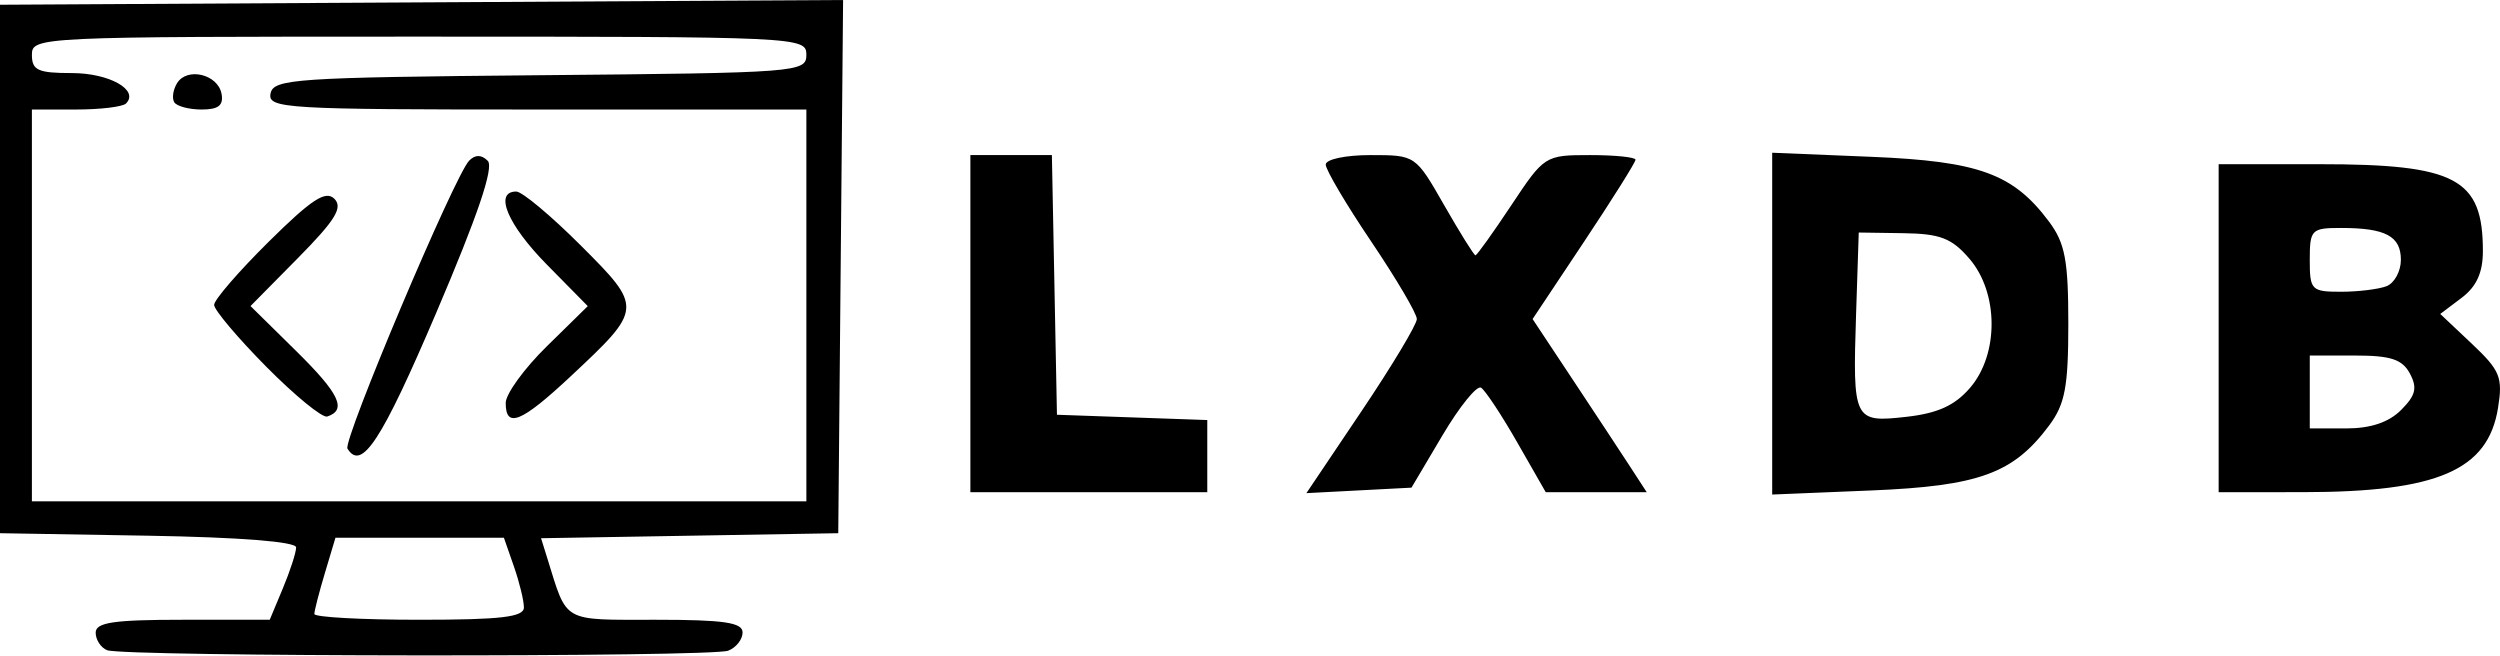
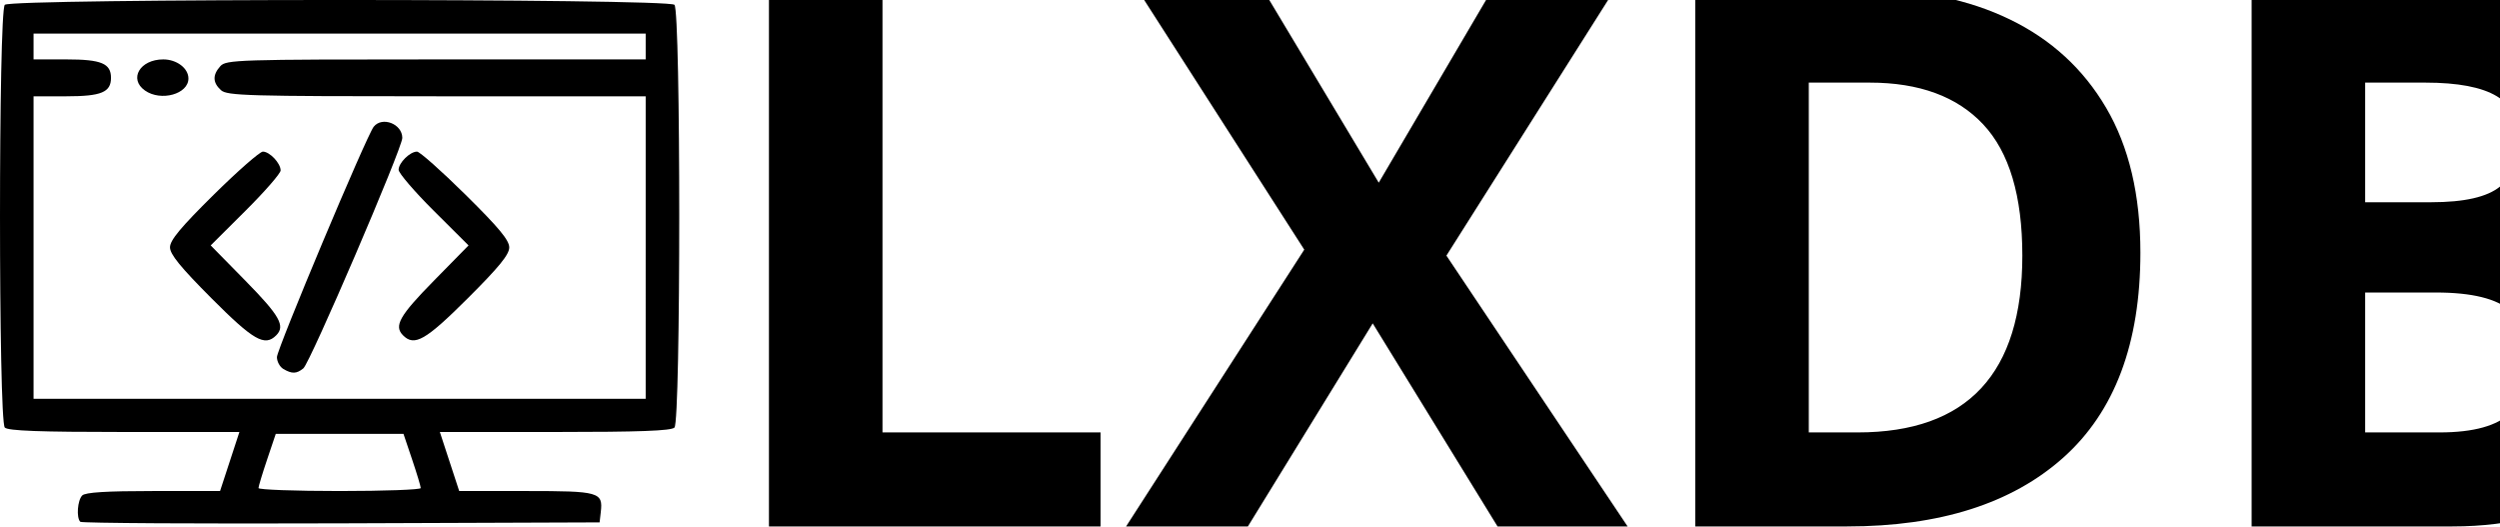
- <svg xmlns="http://www.w3.org/2000/svg" id="svg3800" version="1.1" viewBox="0 0 200.421 52.542" height="52.542mm" width="200.421mm">
-   <defs id="defs3794" />
-   <g transform="translate(-5.15411,-78.6567)" id="layer1">
-     <path id="path4170" d="m 13.737,130.78 c -0.502,-0.203 -0.913,-0.834 -0.913,-1.403 0,-0.821 1.445,-1.035 6.977,-1.035 h 6.977 l 1.058,-2.533 c 0.582,-1.393 1.058,-2.864 1.058,-3.269 0,-0.456 -4.519,-0.812 -11.87,-0.937 L 5.154,121.403 V 100.22 79.037 l 33.795,-0.19 33.795,-0.19 -0.194,21.373 -0.194,21.373 -11.913,0.201 -11.913,0.201 0.506,1.625 c 1.62,5.202 1.107,4.912 8.693,4.912 5.46,0 6.957,0.219 6.957,1.018 0,0.56 -0.52,1.217 -1.155,1.461 -1.379,0.529 -48.477,0.491 -49.794,-0.04 z m 33.418,-3.425 c 0,-0.543 -0.361,-2.022 -0.802,-3.287 l -0.802,-2.3 h -6.752 -6.752 l -0.846,2.824 c -0.465,1.553 -0.846,3.032 -0.846,3.287 0,0.255 3.78,0.463 8.4,0.463 6.567,0 8.4,-0.215 8.4,-0.987 z M 69.8,103.142 V 87.437 H 48.198 c -20.18,0 -21.586,-0.084 -21.356,-1.278 0.226,-1.177 1.933,-1.294 21.602,-1.472 20.75,-0.188 21.356,-0.235 21.356,-1.644 0,-1.423 -0.566,-1.45 -31.044,-1.45 -30.557,0 -31.044,0.023 -31.044,1.461 0,1.238 0.487,1.461 3.198,1.461 3.006,0 5.426,1.36 4.344,2.441 -0.264,0.264 -2.069,0.481 -4.011,0.481 H 7.711 v 15.705 15.705 H 38.755 69.8 Z m -36.789,11.482 c -0.394,-0.638 8.61,-21.945 9.76,-23.094 0.49,-0.49 0.982,-0.484 1.484,0.018 0.514,0.514 -0.788,4.358 -4.135,12.199 -4.374,10.247 -5.979,12.704 -7.108,10.877 z m -6.508,-6.567 c -2.301,-2.325 -4.183,-4.557 -4.183,-4.959 0,-0.403 1.969,-2.681 4.376,-5.062 3.438,-3.402 4.566,-4.14 5.265,-3.441 0.699,0.699 0.074,1.715 -2.917,4.744 l -3.806,3.854 3.661,3.606 c 3.469,3.417 4.086,4.719 2.489,5.251 -0.386,0.129 -2.584,-1.668 -4.885,-3.993 z m 19.192,2.907 c 0,-0.72 1.48,-2.762 3.29,-4.537 l 3.29,-3.229 -3.29,-3.34 c -3.143,-3.191 -4.253,-5.846 -2.442,-5.846 0.466,0 2.793,1.946 5.171,4.323 4.995,4.995 4.989,5.067 -0.818,10.499 -3.945,3.69 -5.2,4.204 -5.2,2.13 z M 19.124,86.854 c -0.198,-0.32 -0.096,-1.01 0.227,-1.533 0.803,-1.299 3.261,-0.716 3.562,0.846 0.18,0.934 -0.241,1.27 -1.592,1.27 -1.01,0 -1.999,-0.262 -2.197,-0.583 z M 82.948,104.603 V 91.089 h 3.267 3.267 l 0.203,10.409 0.203,10.409 6.026,0.212 6.026,0.212 v 2.892 2.892 h -9.496 -9.496 z m 31.365,7.005 c 2.435,-3.621 4.427,-6.94 4.427,-7.375 0,-0.435 -1.644,-3.227 -3.652,-6.204 -2.009,-2.977 -3.652,-5.756 -3.652,-6.176 0,-0.428 1.583,-0.763 3.599,-0.763 3.596,0 3.6,0.002 5.897,4.018 1.264,2.21 2.392,4.018 2.507,4.018 0.115,0 1.409,-1.808 2.876,-4.018 2.64,-3.977 2.705,-4.018 6.312,-4.018 2.005,0 3.645,0.168 3.645,0.372 0,0.205 -1.857,3.162 -4.126,6.572 l -4.126,6.2 3.269,4.932 c 1.798,2.713 3.857,5.836 4.575,6.941 l 1.306,2.009 h -4.048 -4.048 l -2.29,-4.002 c -1.259,-2.201 -2.563,-4.171 -2.897,-4.377 -0.334,-0.206 -1.725,1.512 -3.092,3.819 l -2.485,4.195 -4.212,0.22 -4.212,0.22 z m 32.915,-7.005 V 90.901 l 7.923,0.326 c 8.667,0.357 11.407,1.357 14.28,5.211 1.275,1.711 1.537,3.102 1.537,8.164 0,5.063 -0.262,6.453 -1.537,8.164 -2.873,3.854 -5.612,4.853 -14.28,5.211 l -7.923,0.326 z m 15.863,5.144 c 2.321,-2.698 2.297,-7.618 -0.05,-10.347 -1.419,-1.65 -2.339,-2.006 -5.296,-2.049 l -3.578,-0.053 -0.213,6.516 c -0.28,8.569 -0.198,8.736 4.037,8.258 2.511,-0.283 3.88,-0.907 5.1,-2.326 z m 19.929,-4.779 V 91.82 h 8.071 c 10.967,0 13.112,1.139 13.112,6.965 0,1.728 -0.51,2.848 -1.709,3.752 l -1.709,1.289 2.536,2.392 c 2.266,2.138 2.489,2.684 2.097,5.136 -0.801,5.005 -4.844,6.752 -15.641,6.758 l -6.757,0.004 z m 14.626,6.557 c 1.174,-1.174 1.319,-1.775 0.705,-2.922 -0.611,-1.141 -1.535,-1.444 -4.399,-1.444 h -3.627 v 2.922 2.922 h 2.922 c 1.959,0 3.409,-0.487 4.399,-1.478 z m -1.172,-9.923 c 0.635,-0.244 1.155,-1.195 1.155,-2.113 0,-1.903 -1.23,-2.557 -4.808,-2.557 -2.367,0 -2.497,0.133 -2.497,2.557 0,2.423 0.13,2.557 2.497,2.557 1.373,0 3.017,-0.2 3.652,-0.443 z" style="fill:#000000;stroke-width:0.73;fill-opacity:1" />
+ <svg xmlns="http://www.w3.org/2000/svg" id="svg8" version="1.1" viewBox="0 0 646.919 136.223" height="136.223mm" width="646.919mm">
+   <defs id="defs2">
+     <rect id="rect935" height="395.807" width="721.71" y="123.337" x="587.103" />
+   </defs>
+   <g transform="translate(-73.34287,-123.1356)" id="layer1">
+     <path id="path1845" d="m 94.127,258.159 c -1.06,-1.06 -0.726,-5.587 0.503,-6.816 0.807,-0.807 6.255,-1.146 18.412,-1.146 h 17.267 l 2.504,-7.637 2.504,-7.637 h -29.794 c -21.9,0 -30.097,-0.303 -30.939,-1.146 -1.653,-1.653 -1.653,-107.745 0,-109.398 1.66,-1.66 171.696,-1.66 173.356,0 1.653,1.653 1.653,107.745 0,109.398 -0.842,0.842 -9.039,1.146 -30.939,1.146 h -29.794 l 2.504,7.637 2.504,7.637 h 17.341 c 18.954,0 19.906,0.268 19.314,5.431 l -0.308,2.683 -66.896,0.245 c -36.793,0.135 -67.185,-0.044 -67.538,-0.398 z m 88.136,-8.73 c 0,-0.423 -1.006,-3.752 -2.236,-7.398 l -2.236,-6.63 H 161.261 144.732 l -2.236,6.63 c -1.23,3.646 -2.236,6.975 -2.236,7.398 0,0.423 9.451,0.769 21.001,0.769 11.551,0 21.001,-0.346 21.001,-0.769 z m 58.231,-62.235 V 148.055 H 186.395 c -49,0 -54.263,-0.149 -55.844,-1.58 -2.166,-1.96 -2.219,-3.951 -0.166,-6.22 1.495,-1.652 4.486,-1.746 55.844,-1.746 h 54.265 v -3.341 -3.341 H 161.261 82.029 v 3.341 3.341 h 8.523 c 9.008,0 11.523,1.042 11.523,4.773 0,3.731 -2.515,4.773 -11.523,4.773 h -8.523 v 39.139 39.139 h 79.232 79.232 z m -93.79,31.426 c -0.919,-0.535 -1.671,-1.918 -1.672,-3.073 -0.001,-2.082 23.212,-57.324 25.052,-59.615 2.21,-2.753 7.406,-0.721 7.406,2.895 0,2.63 -23.888,58.226 -25.622,59.632 -1.759,1.426 -2.931,1.463 -5.164,0.162 z m -18.63,-18.315 c -8.019,-8.042 -10.724,-11.365 -10.724,-13.177 0,-1.828 2.772,-5.16 11.305,-13.588 6.218,-6.141 11.95,-11.166 12.739,-11.166 1.764,0 4.594,2.999 4.594,4.867 0,0.757 -4.072,5.431 -9.05,10.388 l -9.05,9.012 9.05,9.211 c 8.835,8.992 10.324,11.641 7.904,14.061 -2.976,2.976 -5.878,1.313 -16.769,-9.609 z m 49.607,9.609 c -2.419,-2.419 -0.93,-5.069 7.904,-14.061 l 9.05,-9.211 -9.05,-9.012 c -4.977,-4.957 -9.05,-9.706 -9.05,-10.554 0,-1.805 2.932,-4.701 4.76,-4.701 0.698,0 6.356,5.025 12.573,11.166 8.607,8.501 11.305,11.751 11.305,13.619 0,1.854 -2.624,5.07 -10.754,13.177 -10.904,10.873 -13.791,12.525 -16.738,9.578 z m -66.801,-63.345 c -4.281,-2.999 -1.313,-8.06 4.726,-8.06 3.494,0 6.516,2.291 6.516,4.939 0,4.041 -7.111,6.015 -11.243,3.121 z" style="fill:#000000;fill-opacity:1;stroke-width:0.955" />
+     <text style="font-style:normal;font-weight:normal;font-size:10.583px;line-height:1.25;font-family:sans-serif;white-space:pre;shape-inside:url(#rect935);fill:#000000;fill-opacity:1;stroke:none;" id="text933" xml:space="preserve" />
+     <text id="text941" y="259.358" x="254.888" style="font-style:normal;font-weight:normal;font-size:194.636px;line-height:1;font-family:sans-serif;fill:#000000;fill-opacity:1;stroke:none;stroke-width:0.38;" xml:space="preserve">
+       <tspan style="font-style:normal;font-variant:normal;font-weight:900;font-stretch:normal;font-size:194.636px;font-family:'Fira Sans';-inkscape-font-specification:'Fira Sans Heavy';fill:#000000;fill-opacity:1;stroke-width:0.38;" y="259.358" x="254.888" id="tspan939">LXDB</tspan>
+     </text>
  </g>
</svg>
